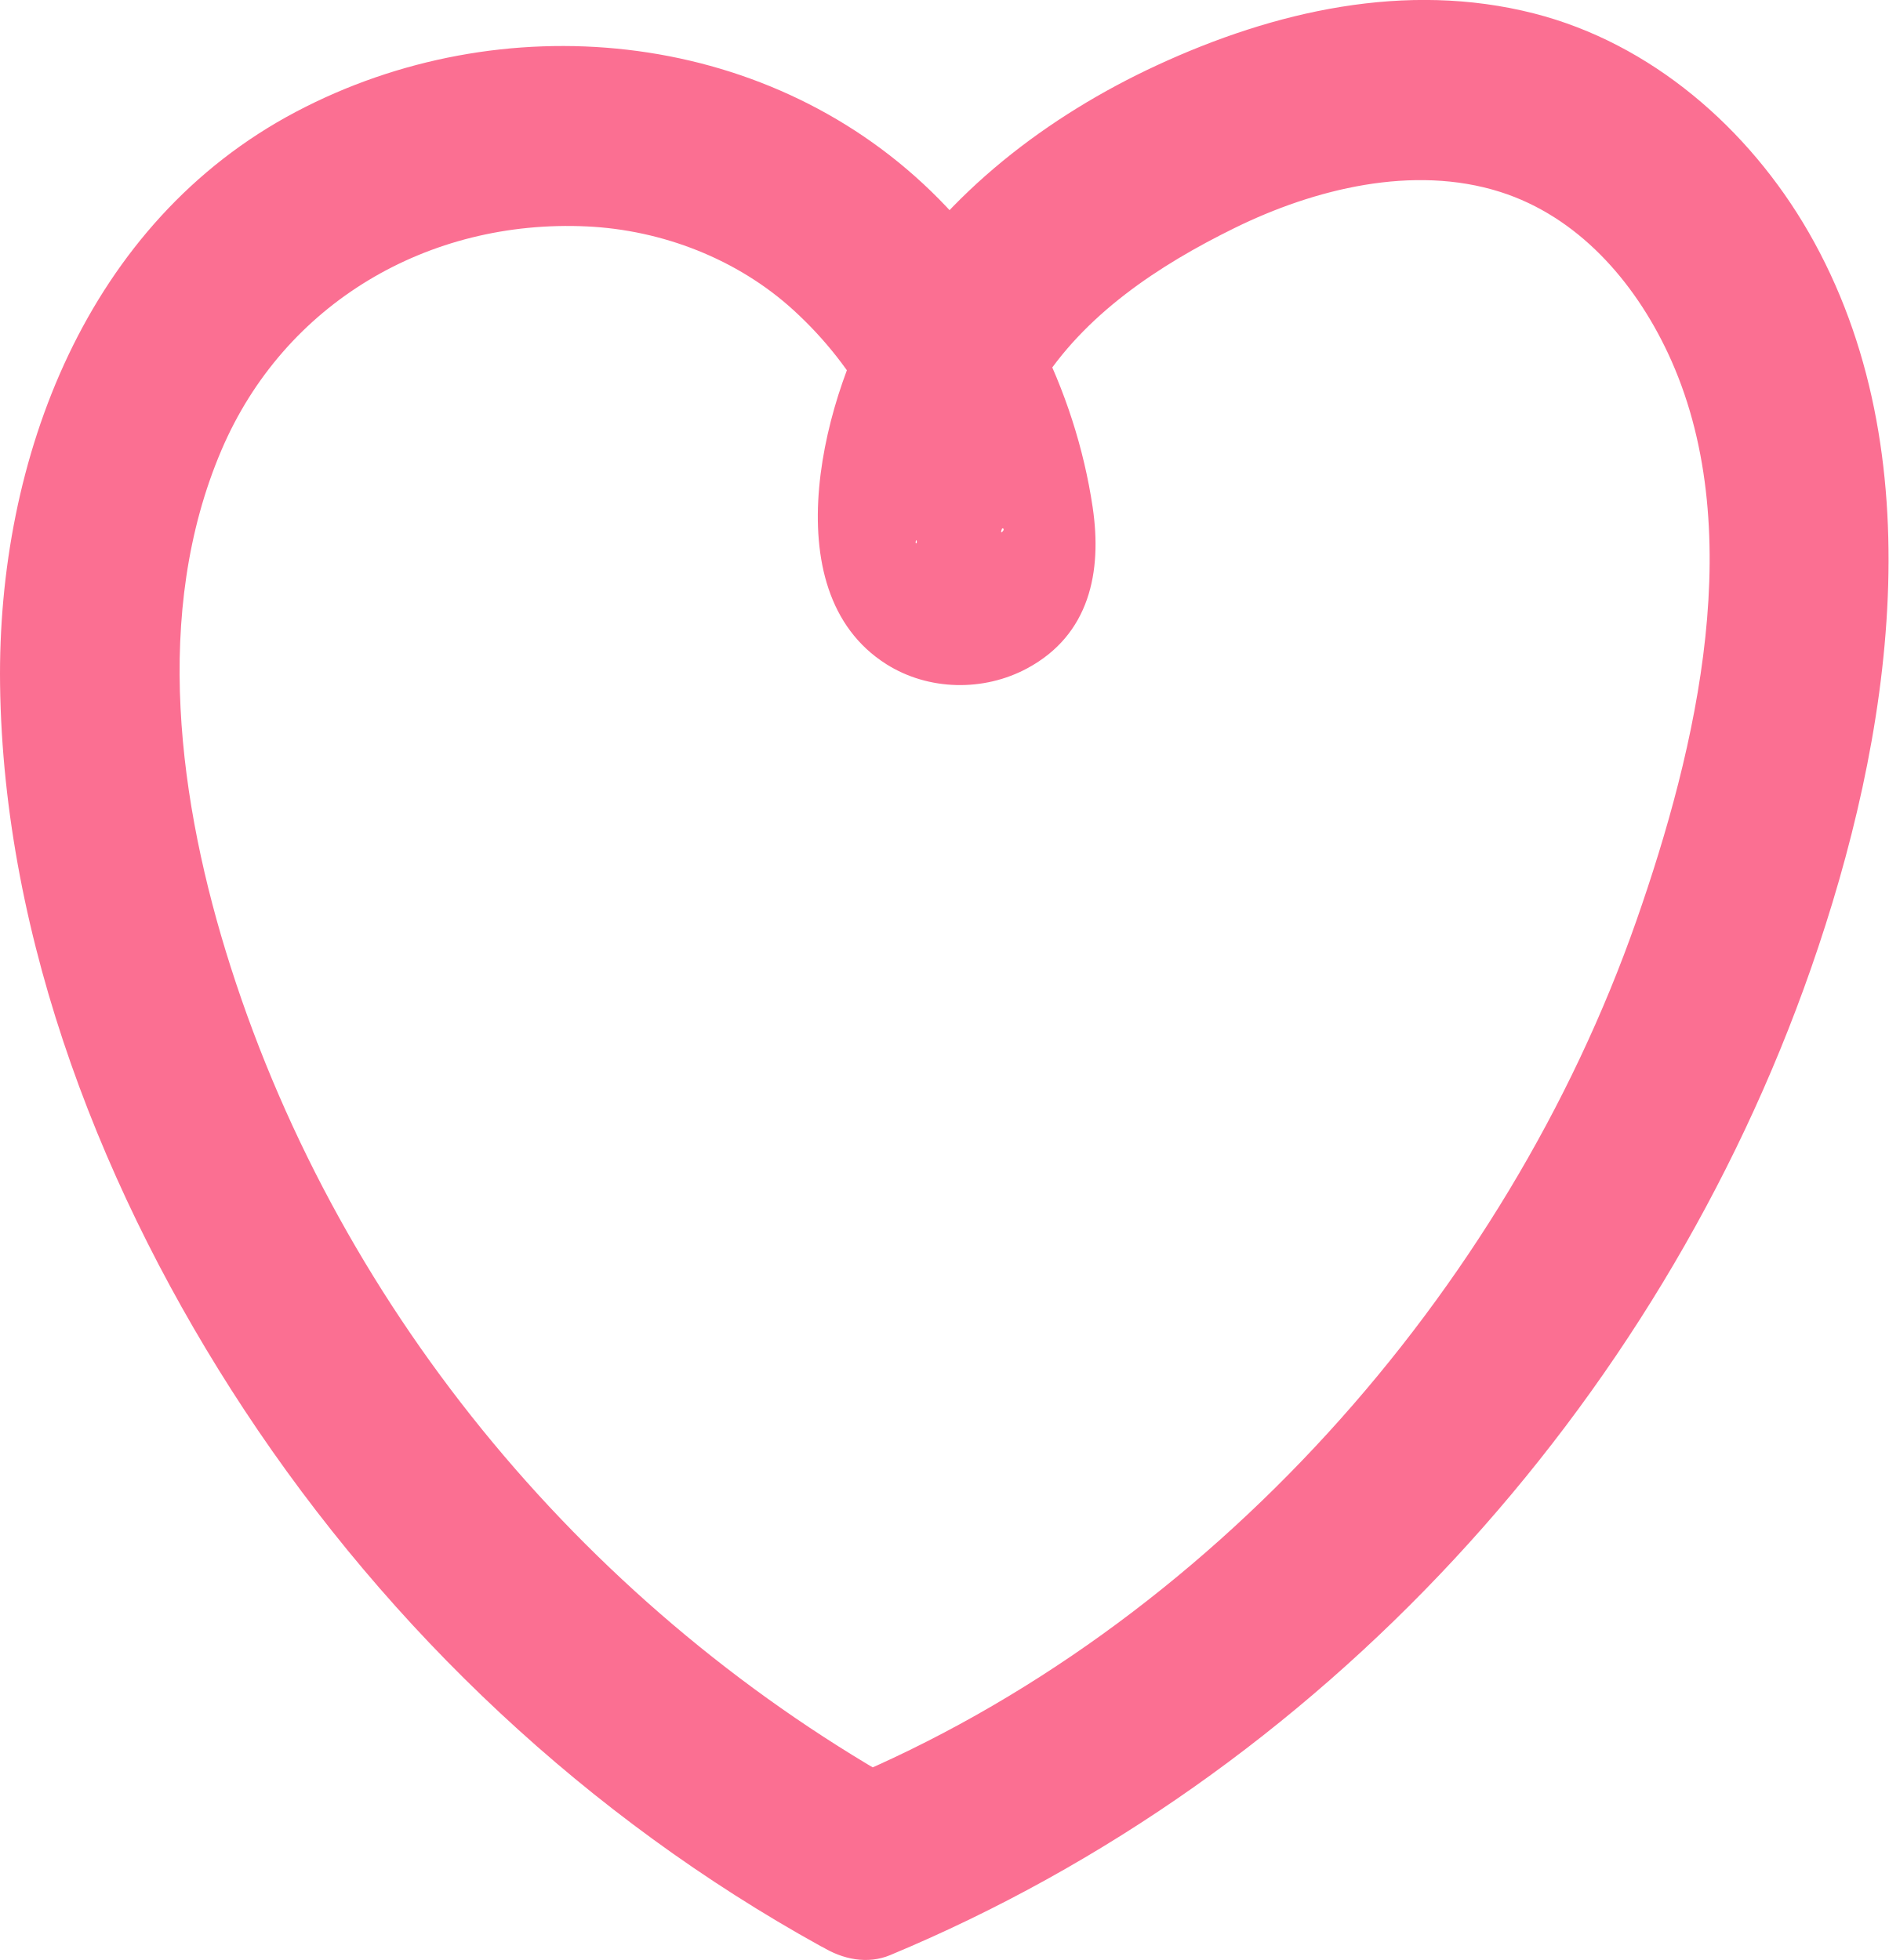
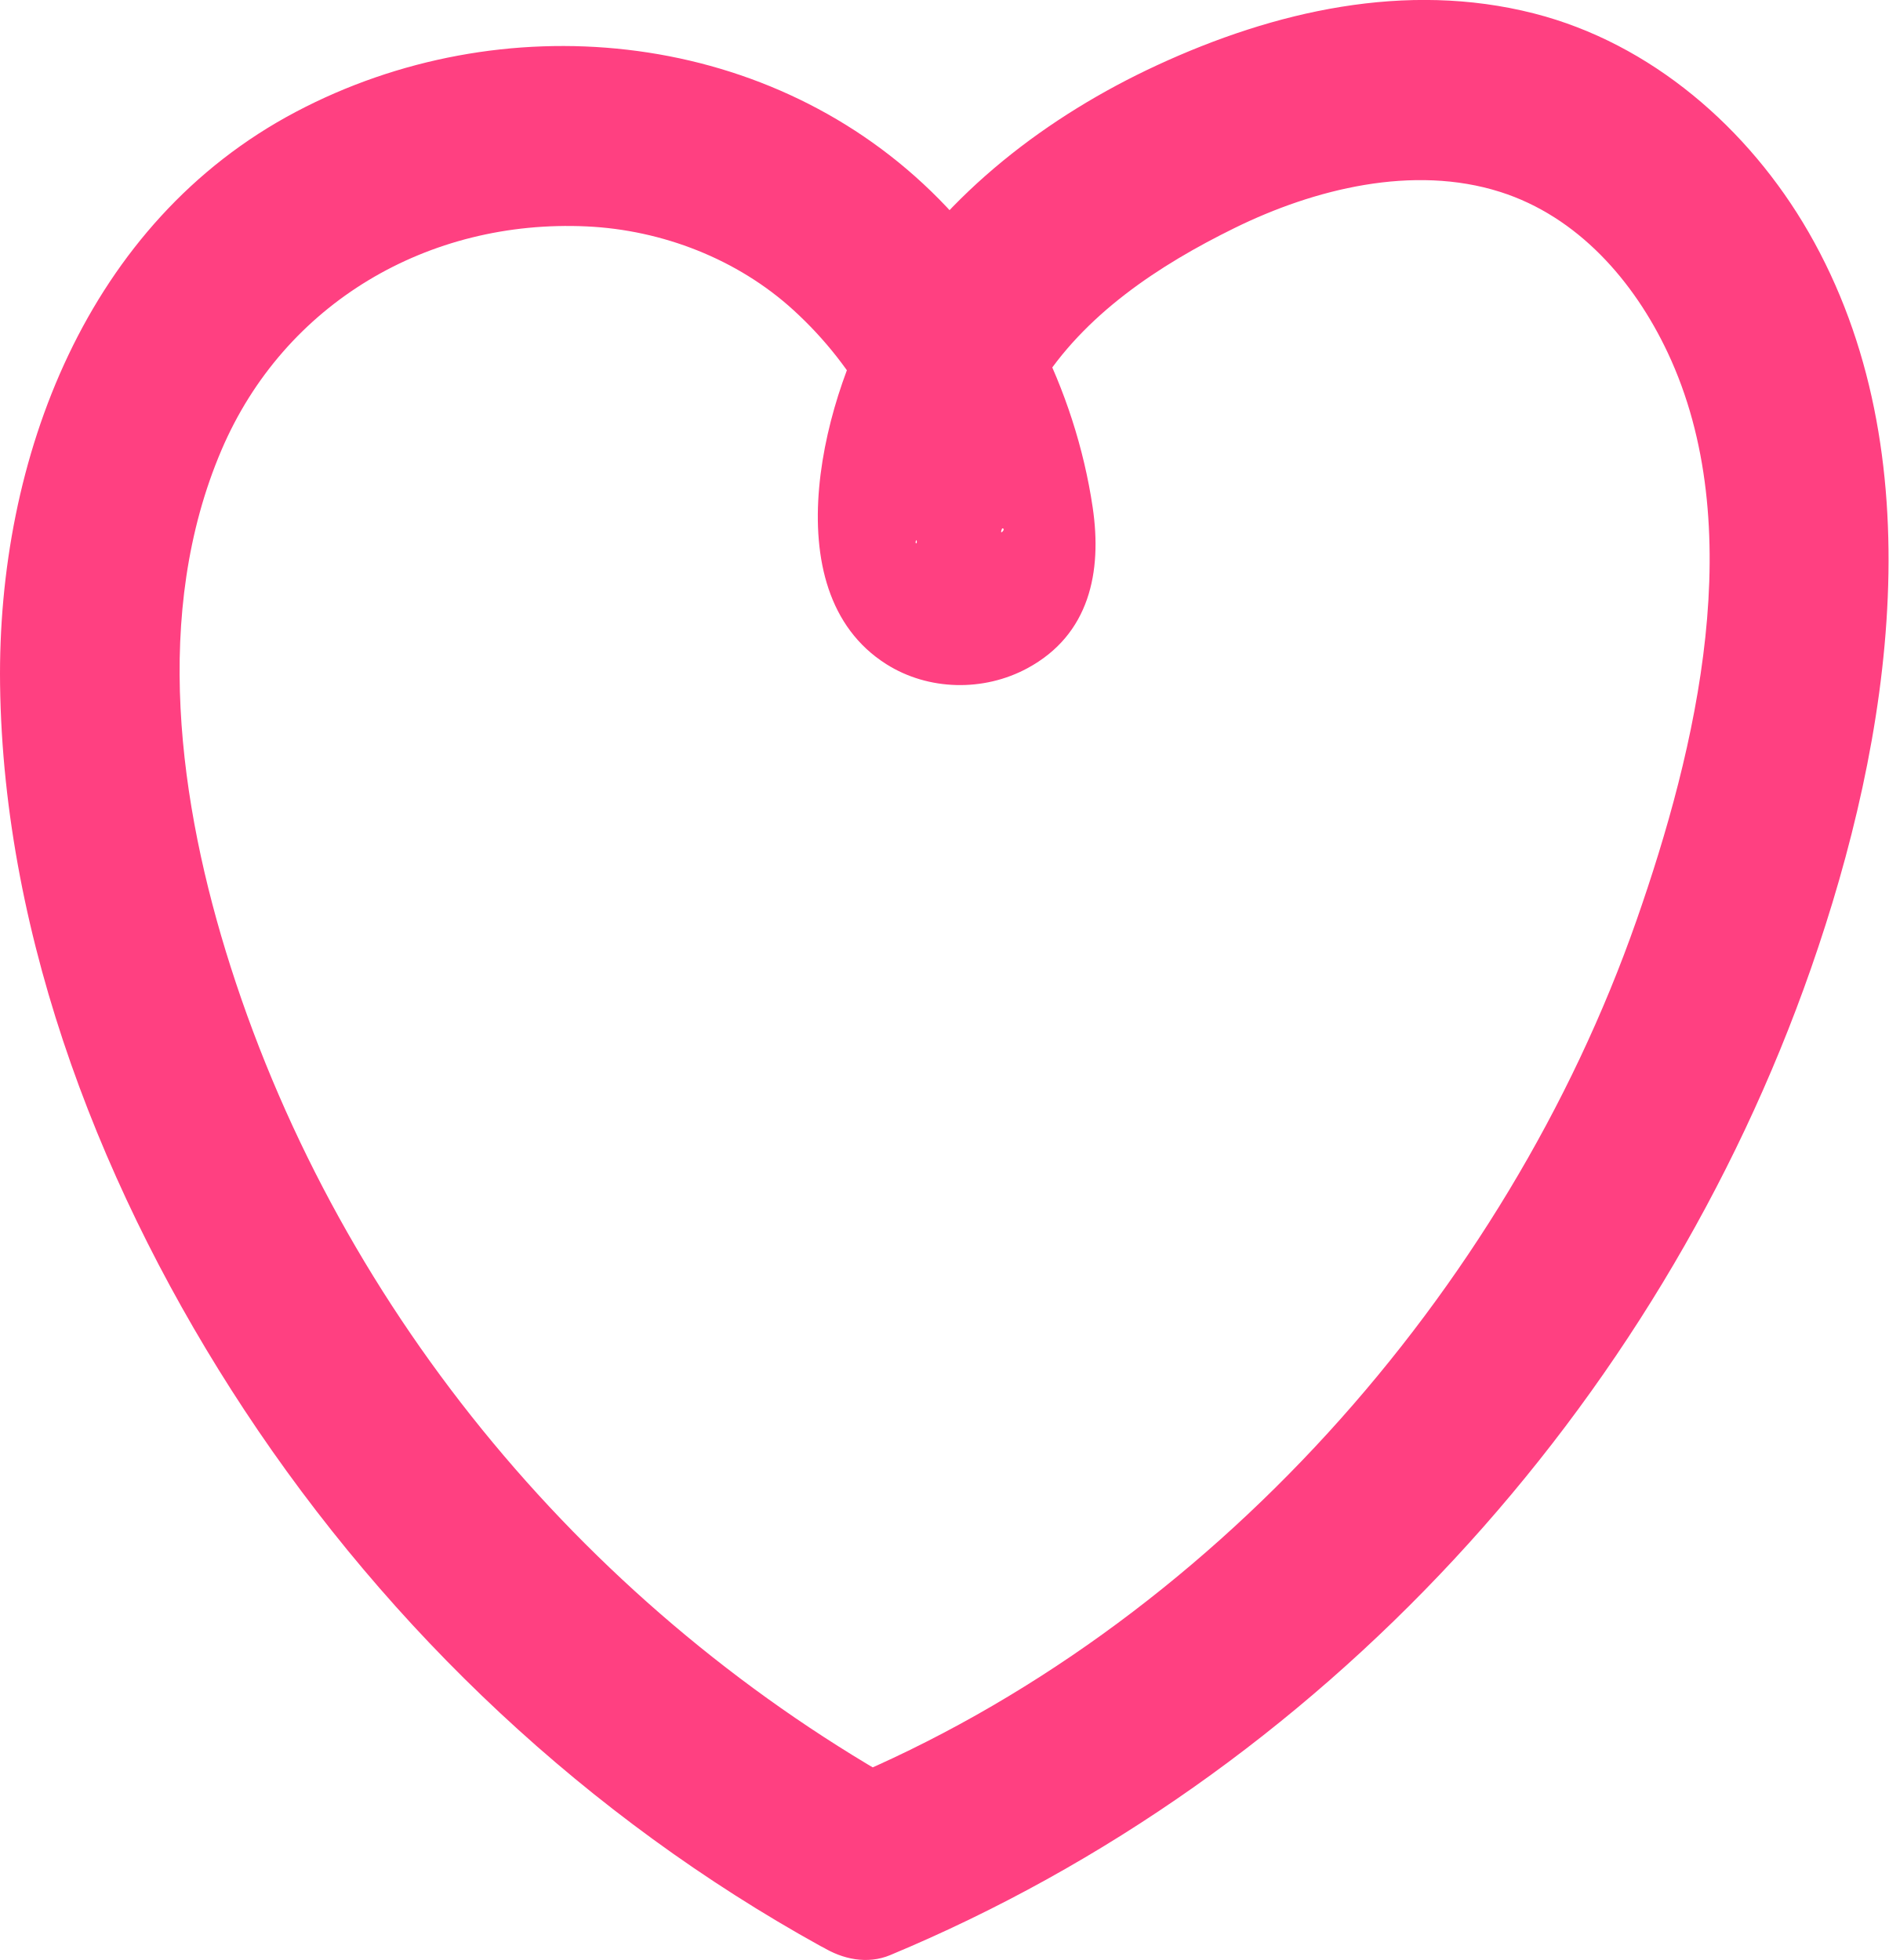
<svg xmlns="http://www.w3.org/2000/svg" width="52.181" height="54.164" viewBox="0 0 52.181 54.164" creator="Katerina Limpitsouni">
-   <path d="M25.193,49.461c-8.841-4.89-15.741-13.099-18.822-22.749-1.437-4.501-2.166-9.791-.252-14.274,1.736-4.065,5.721-6.385,10.093-6.181,2.083,.097,4.163,.901,5.709,2.311,.878,.801,1.582,1.705,2.158,2.742,.264,.476,.492,.958,.673,1.471,.225,.638,.265,1.401,.527,2.007,.154,.356-.102,.219,.101,.086,.507-.332,.219-.798,1.012-.919,.296-.045,1.648,.526,1.232,.66,.273-.088-.082,.286,.081-.046,.207-.421,.015-1.372,.148-1.91,.178-.716,.461-1.327,.849-1.954,1.246-2.014,3.321-3.377,5.405-4.402,2.203-1.084,4.937-1.764,7.344-.999,2.139,.68,3.693,2.457,4.627,4.441,2.258,4.795,.804,10.93-.863,15.692-3.604,10.296-11.814,19.549-21.949,23.771-1.245,.519-2.136,1.656-1.746,3.075,.323,1.176,1.821,2.269,3.075,1.746,11.873-4.946,21.205-15.142,25.441-27.264,2.221-6.354,3.46-14.232-.066-20.35-1.651-2.864-4.345-5.217-7.588-6.044-3.536-.902-7.181-.065-10.42,1.435-3.006,1.392-5.818,3.532-7.577,6.376-1.599,2.586-3.107,8.138,.102,10.171,1.163,.737,2.691,.766,3.899,.114,1.72-.928,2.069-2.666,1.804-4.449-.486-3.267-2.087-6.423-4.46-8.728C21.073,.769,13.838,.103,8.179,3.089,2.4,6.138-.078,12.672,.002,18.916c.091,7.093,2.884,14.18,6.749,20.048,4.034,6.124,9.496,11.261,15.918,14.814,2.818,1.559,5.343-2.758,2.524-4.317h0Z" fill="#fb6f92" origin="undraw" />
+   <path d="M25.193,49.461c-8.841-4.89-15.741-13.099-18.822-22.749-1.437-4.501-2.166-9.791-.252-14.274,1.736-4.065,5.721-6.385,10.093-6.181,2.083,.097,4.163,.901,5.709,2.311,.878,.801,1.582,1.705,2.158,2.742,.264,.476,.492,.958,.673,1.471,.225,.638,.265,1.401,.527,2.007,.154,.356-.102,.219,.101,.086,.507-.332,.219-.798,1.012-.919,.296-.045,1.648,.526,1.232,.66,.273-.088-.082,.286,.081-.046,.207-.421,.015-1.372,.148-1.91,.178-.716,.461-1.327,.849-1.954,1.246-2.014,3.321-3.377,5.405-4.402,2.203-1.084,4.937-1.764,7.344-.999,2.139,.68,3.693,2.457,4.627,4.441,2.258,4.795,.804,10.93-.863,15.692-3.604,10.296-11.814,19.549-21.949,23.771-1.245,.519-2.136,1.656-1.746,3.075,.323,1.176,1.821,2.269,3.075,1.746,11.873-4.946,21.205-15.142,25.441-27.264,2.221-6.354,3.46-14.232-.066-20.35-1.651-2.864-4.345-5.217-7.588-6.044-3.536-.902-7.181-.065-10.42,1.435-3.006,1.392-5.818,3.532-7.577,6.376-1.599,2.586-3.107,8.138,.102,10.171,1.163,.737,2.691,.766,3.899,.114,1.72-.928,2.069-2.666,1.804-4.449-.486-3.267-2.087-6.423-4.46-8.728C21.073,.769,13.838,.103,8.179,3.089,2.4,6.138-.078,12.672,.002,18.916c.091,7.093,2.884,14.18,6.749,20.048,4.034,6.124,9.496,11.261,15.918,14.814,2.818,1.559,5.343-2.758,2.524-4.317h0Z" fill="#ff4081" origin="undraw" />
</svg>
